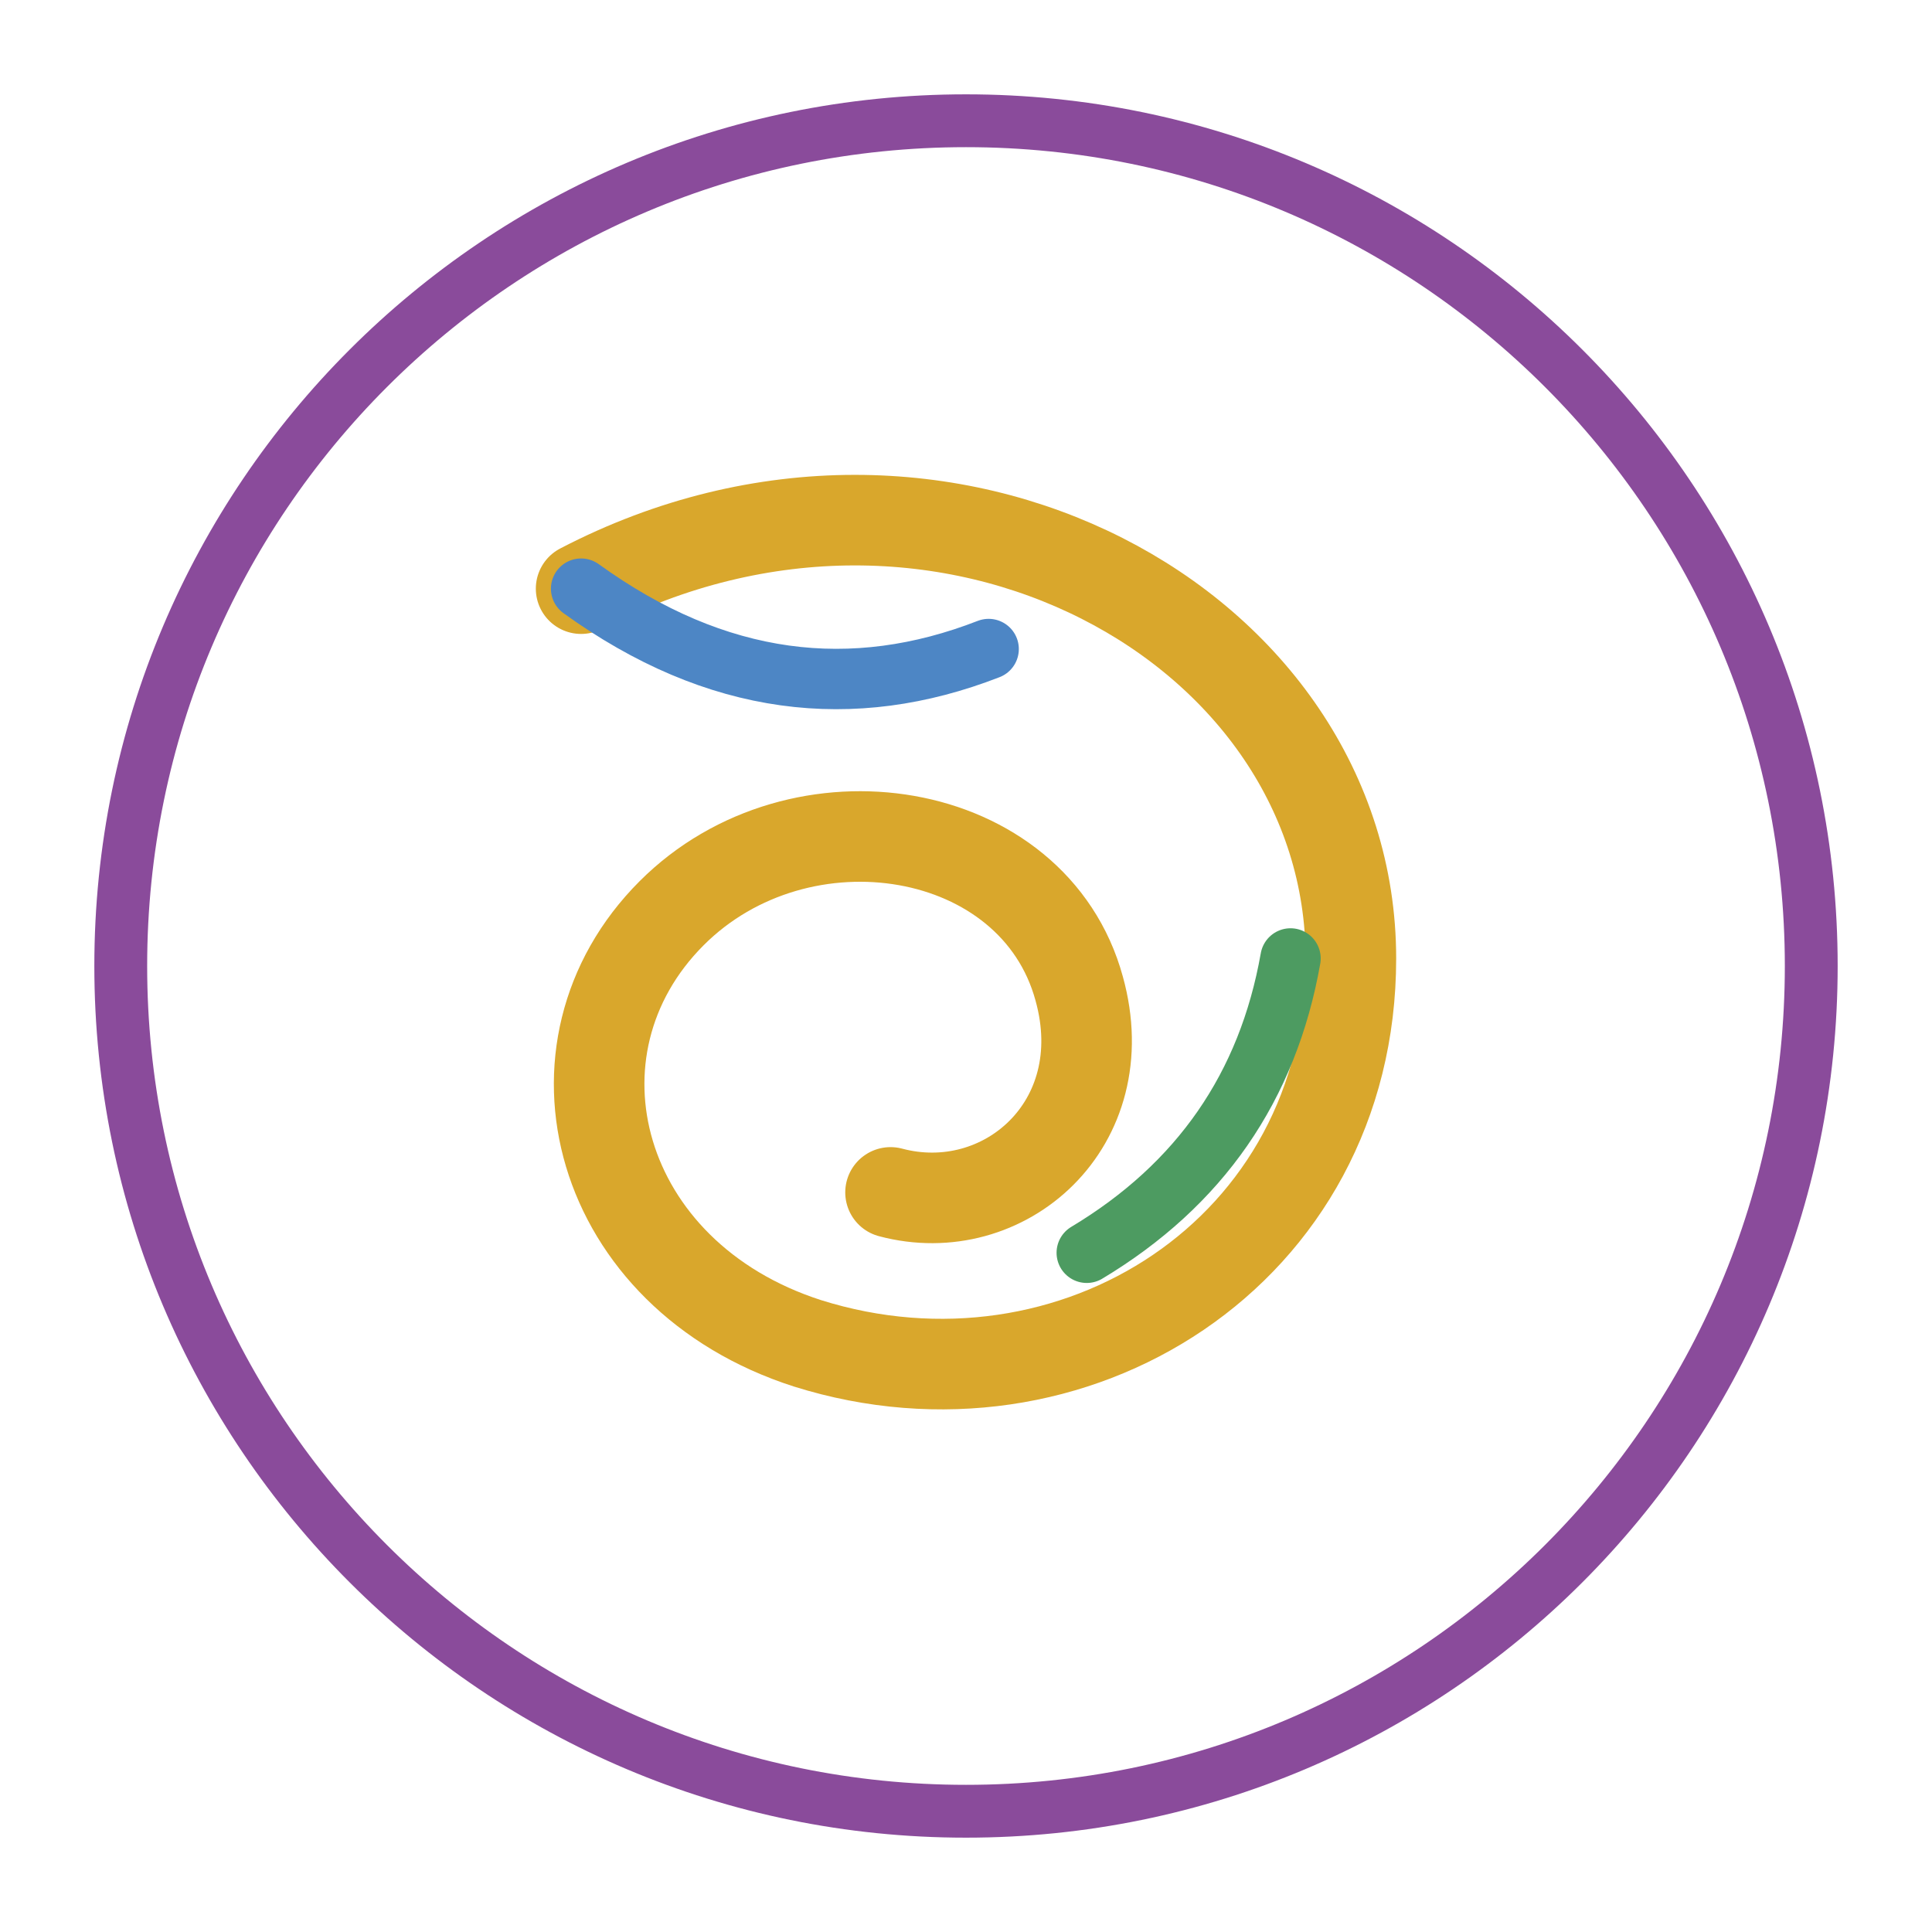
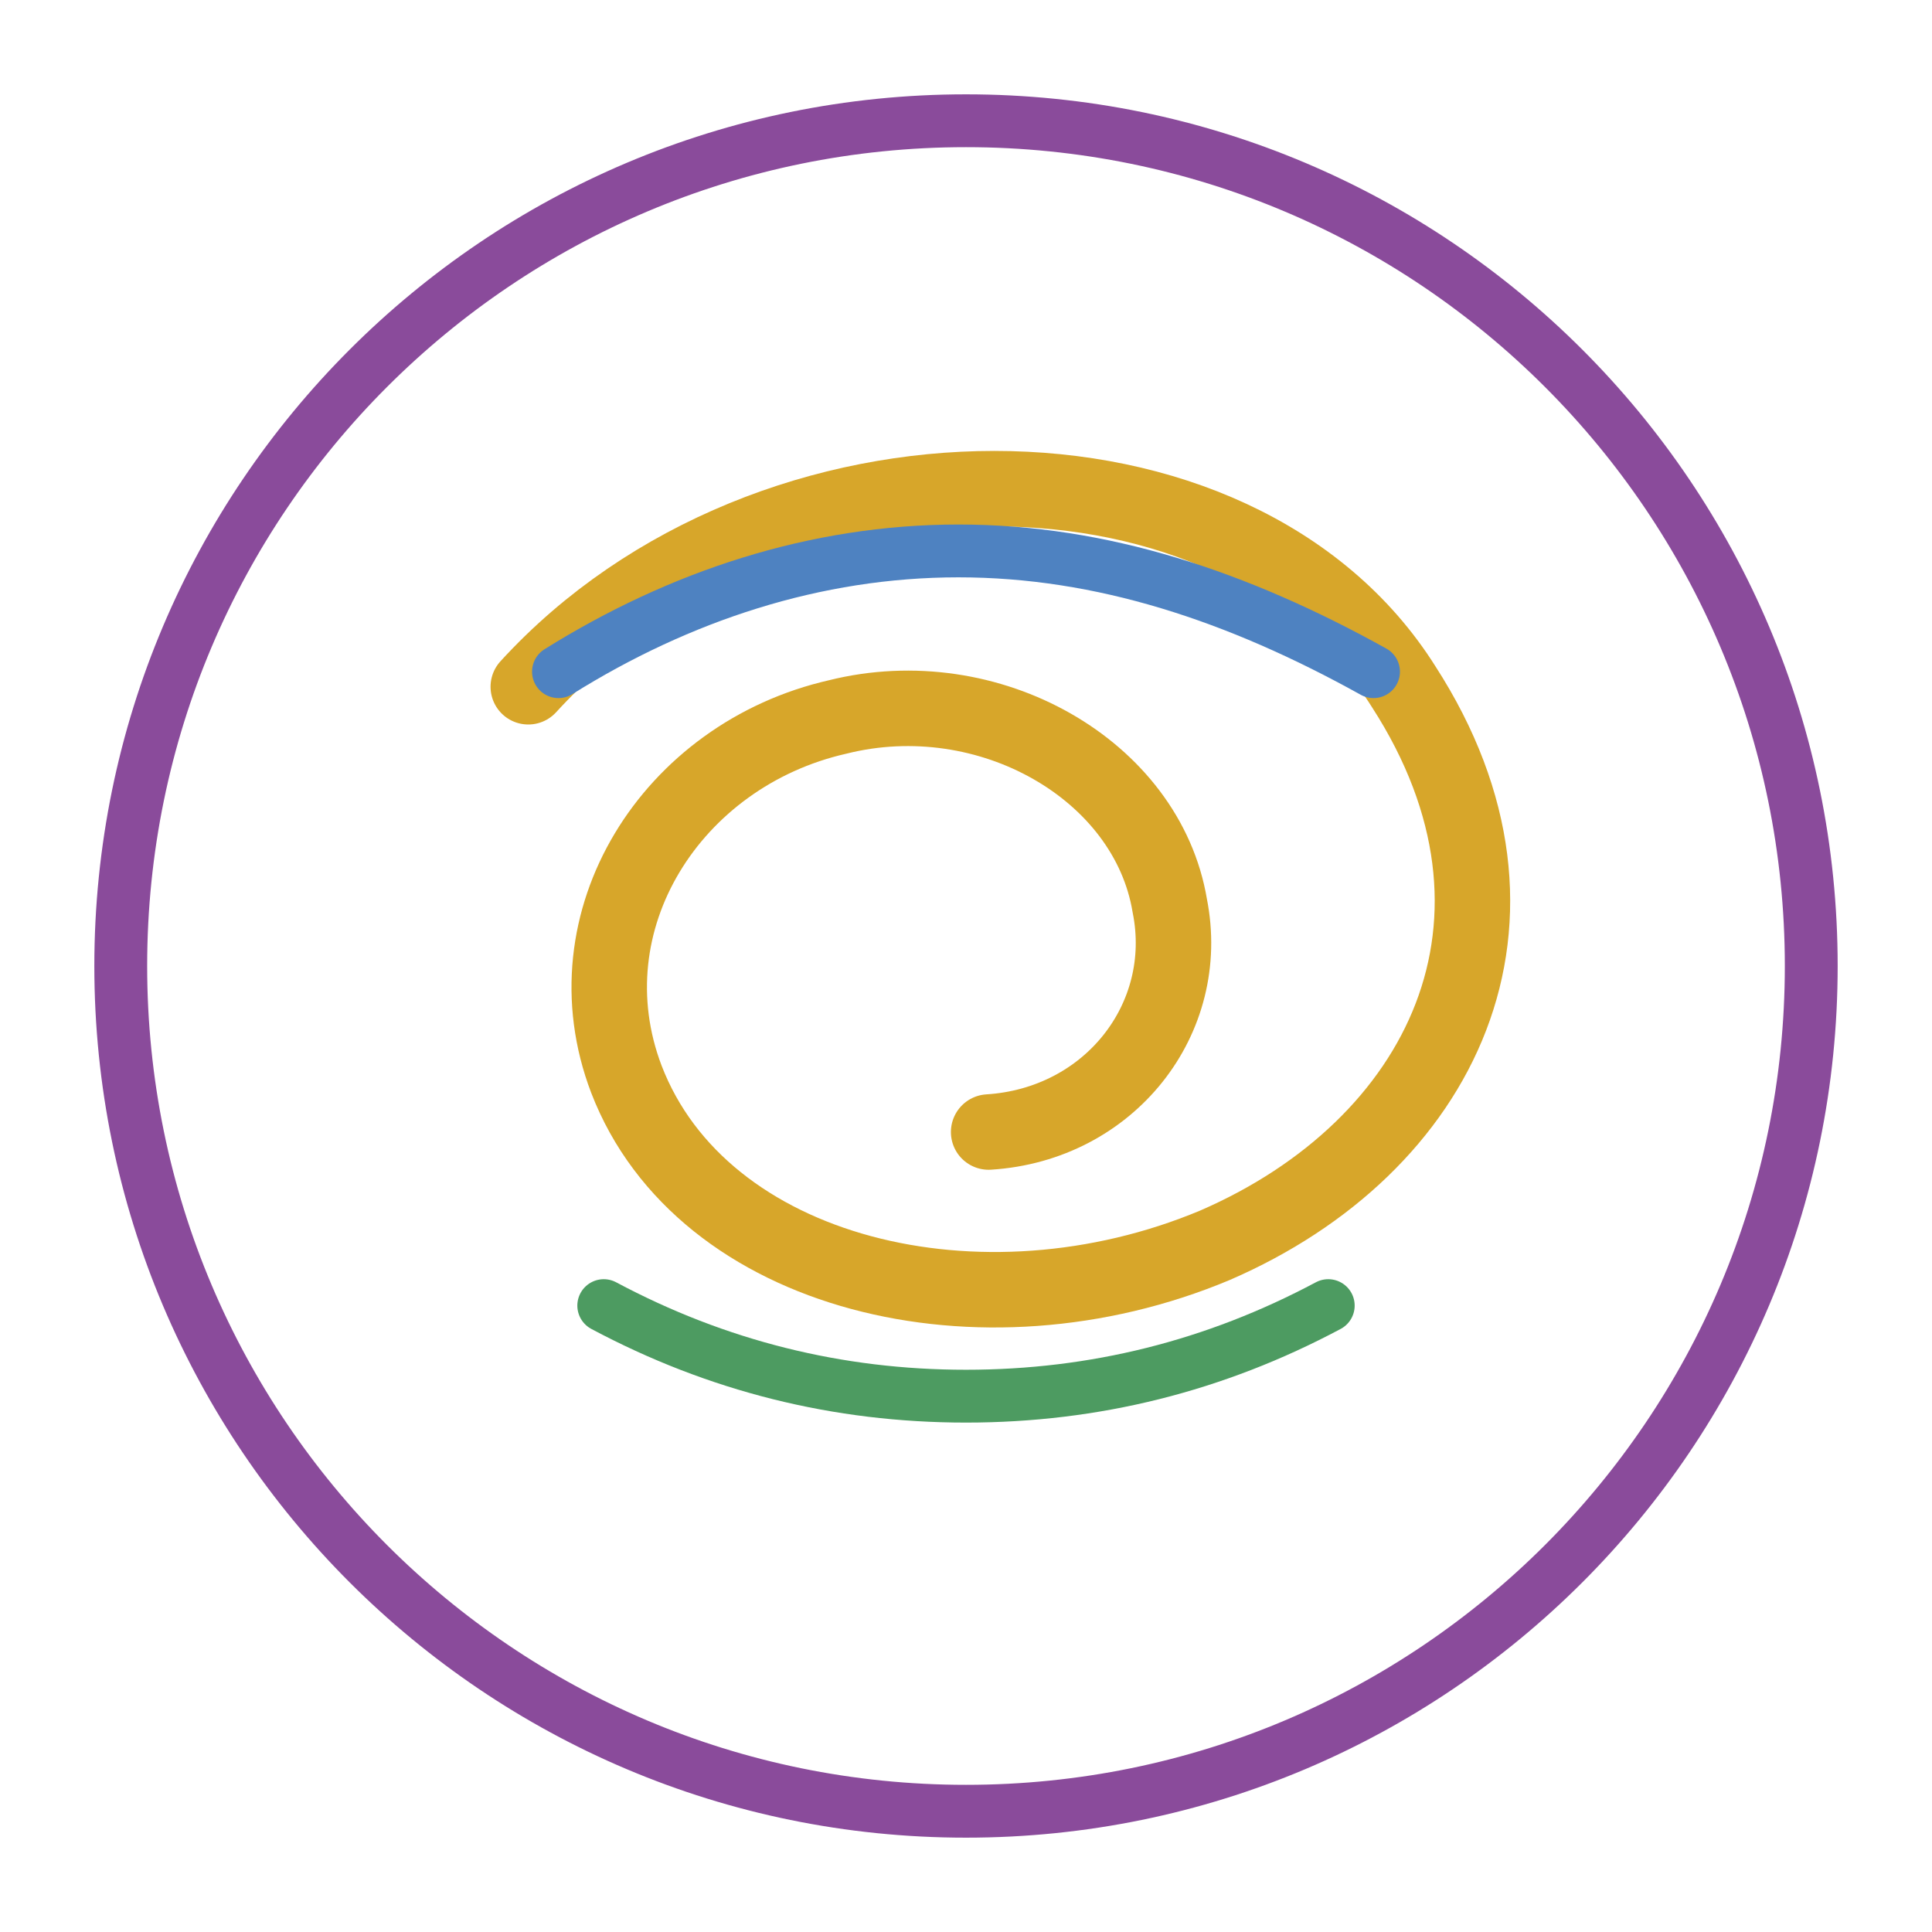
<svg xmlns="http://www.w3.org/2000/svg" viewBox="0 0 256 256">
  <circle cx="128" cy="128" r="112" fill="none" stroke="#8a4b9b" stroke-width="7" />
-   <path d="M77 78c48-25 102 5 102 49 0 39-37 62-72 51-28-9-36-39-18-57 17-17 48-12 54 10 5 18-10 31-25 27" fill="none" stroke="#d9a72c" stroke-width="12" stroke-linecap="round" stroke-linejoin="round" />
-   <path d="M77 78c18 13 36 15 54 8" fill="none" stroke="#4d86c5" stroke-width="8" stroke-linecap="round" />
-   <path d="M171 127c-3 17-12 30-27 39" fill="none" stroke="#4d9b61" stroke-width="8" stroke-linecap="round" />
+   <path d="M70 91c32-35 94-35 116 0 20 31 5 61-25 74-31 13-68 4-78-22-8-21 6-43 28-48 20-5 41 7 44 25 3 15-8 29-24 30" fill="none" stroke="#d7a62a" stroke-width="10" stroke-linecap="round" />
+   <path d="M74 89c16-10 34-16 53-16s37 6 55 16" fill="none" stroke="#4e82c1" stroke-width="7" stroke-linecap="round" />
+   <path d="M80 173c15 8 31 12 48 12s33-4 48-12" fill="none" stroke="#4d9b61" stroke-width="7" stroke-linecap="round" />
</svg>
